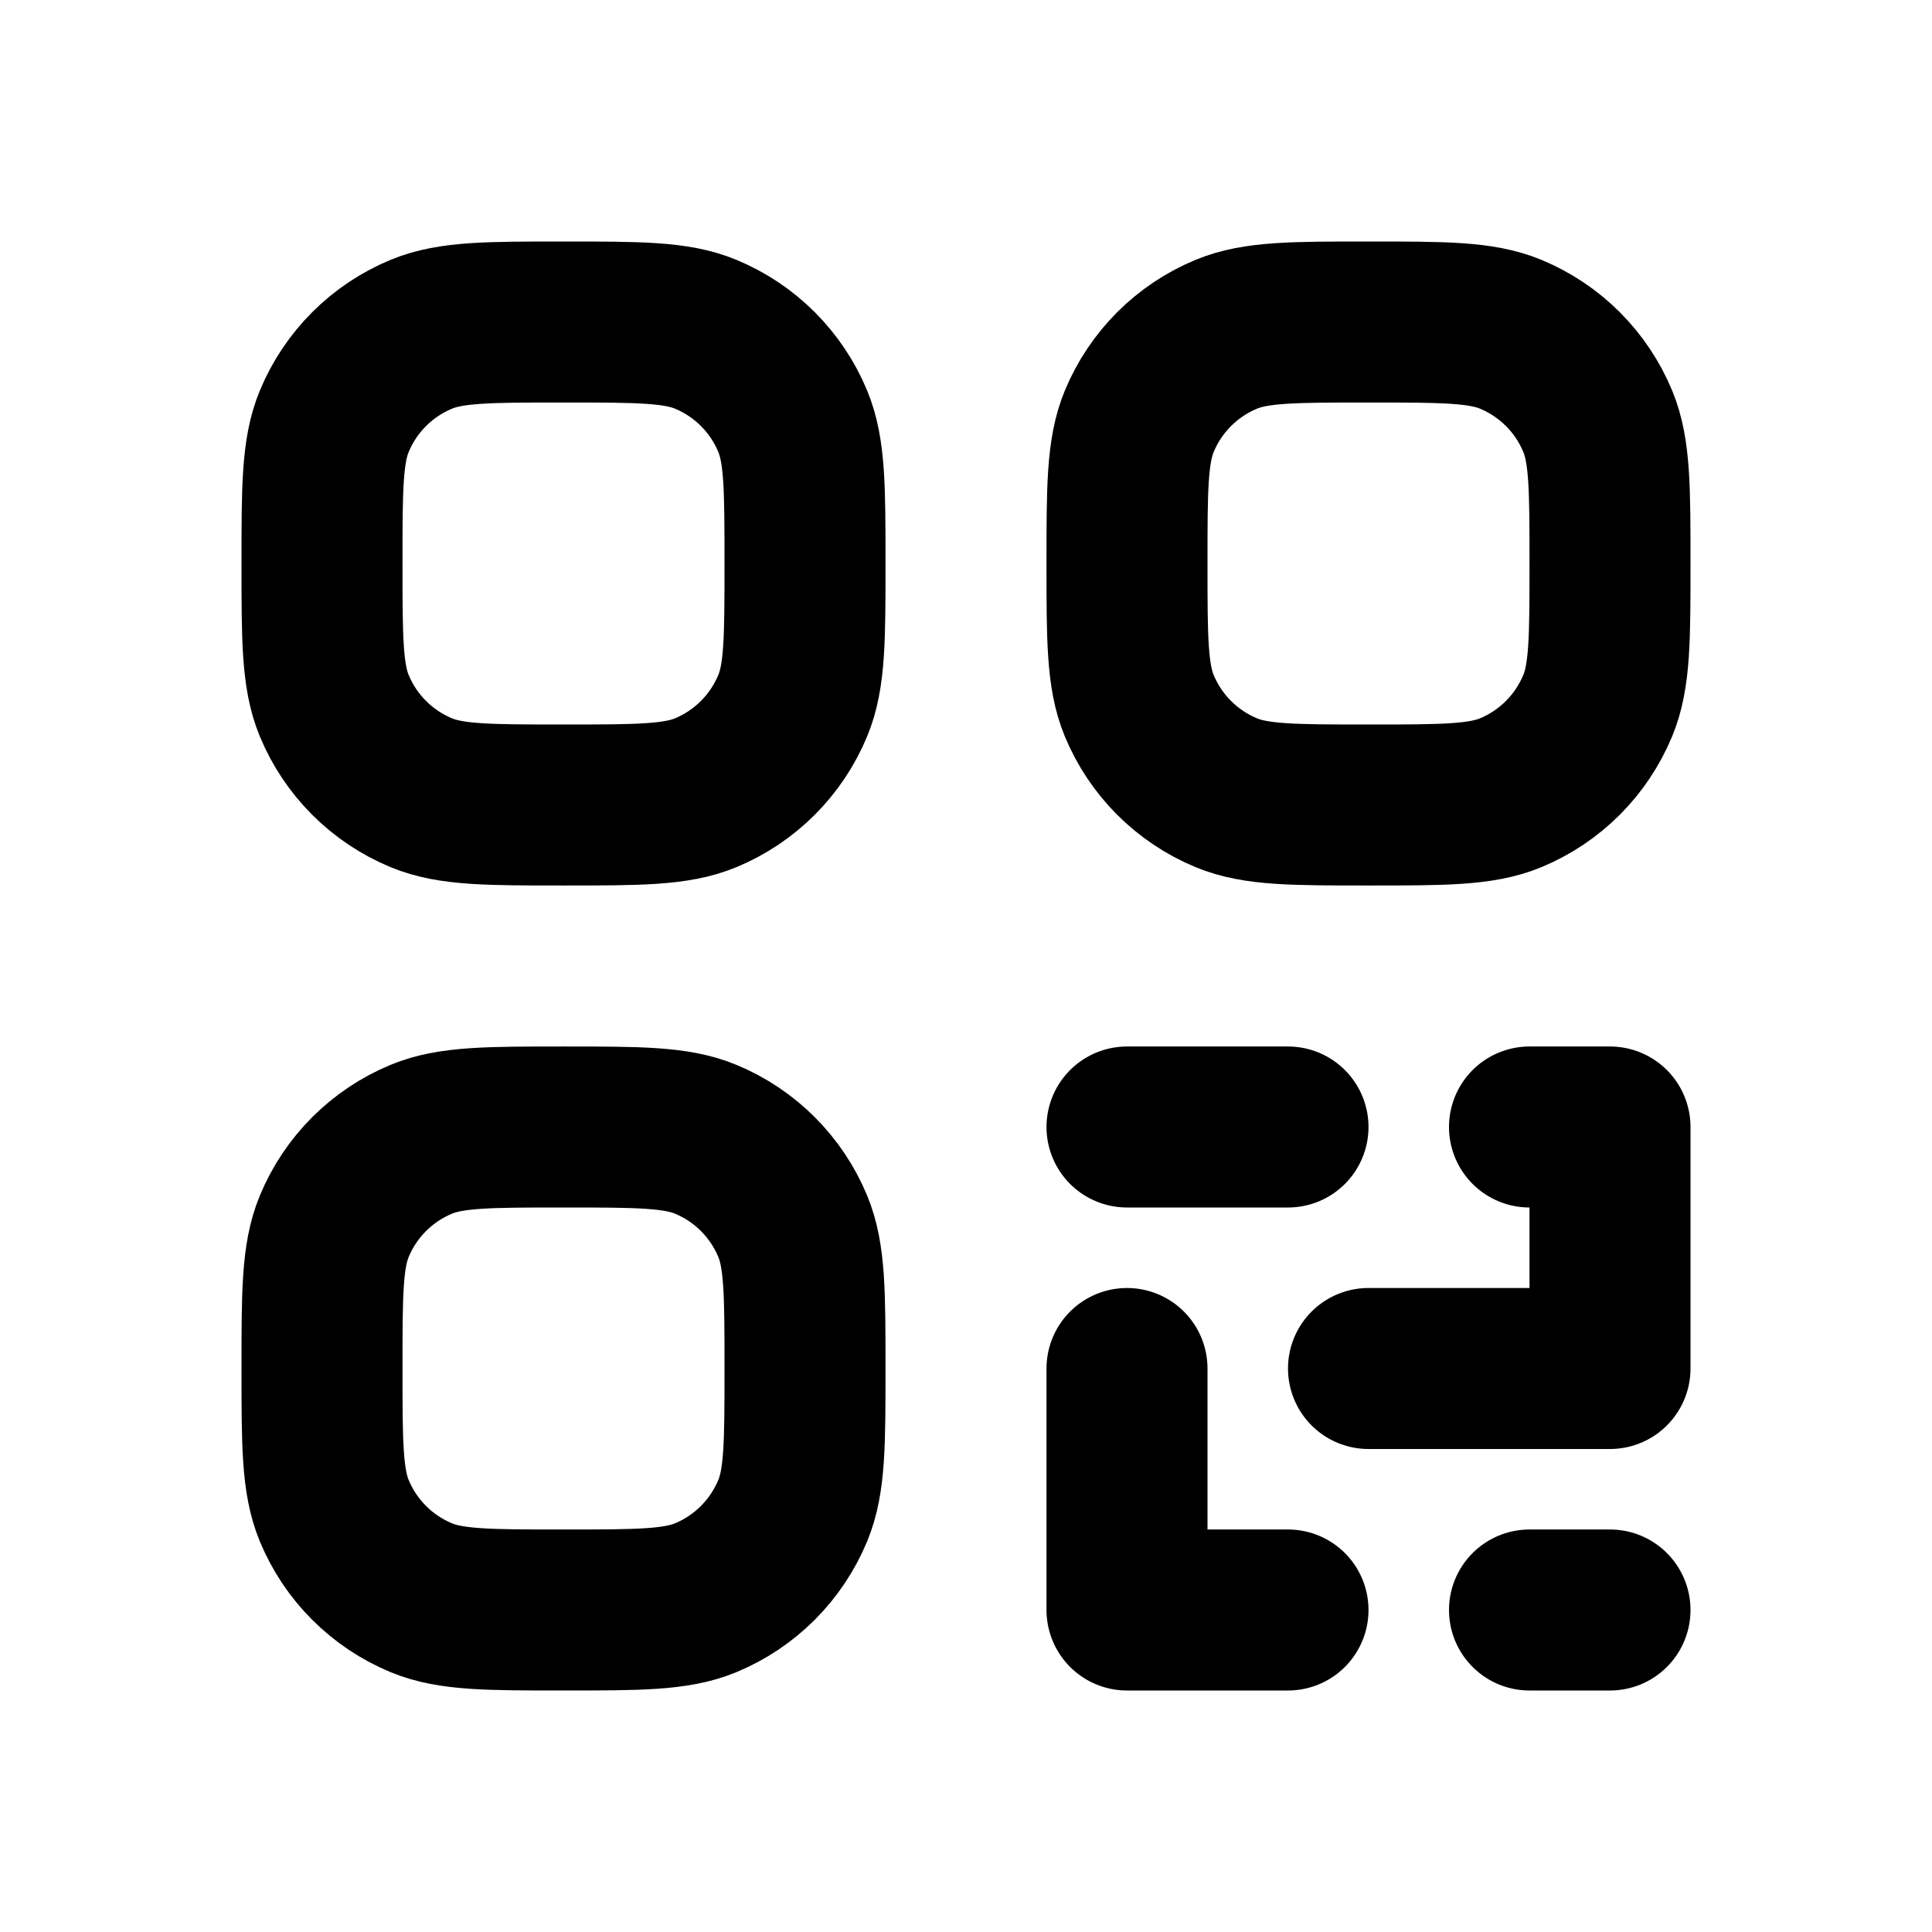
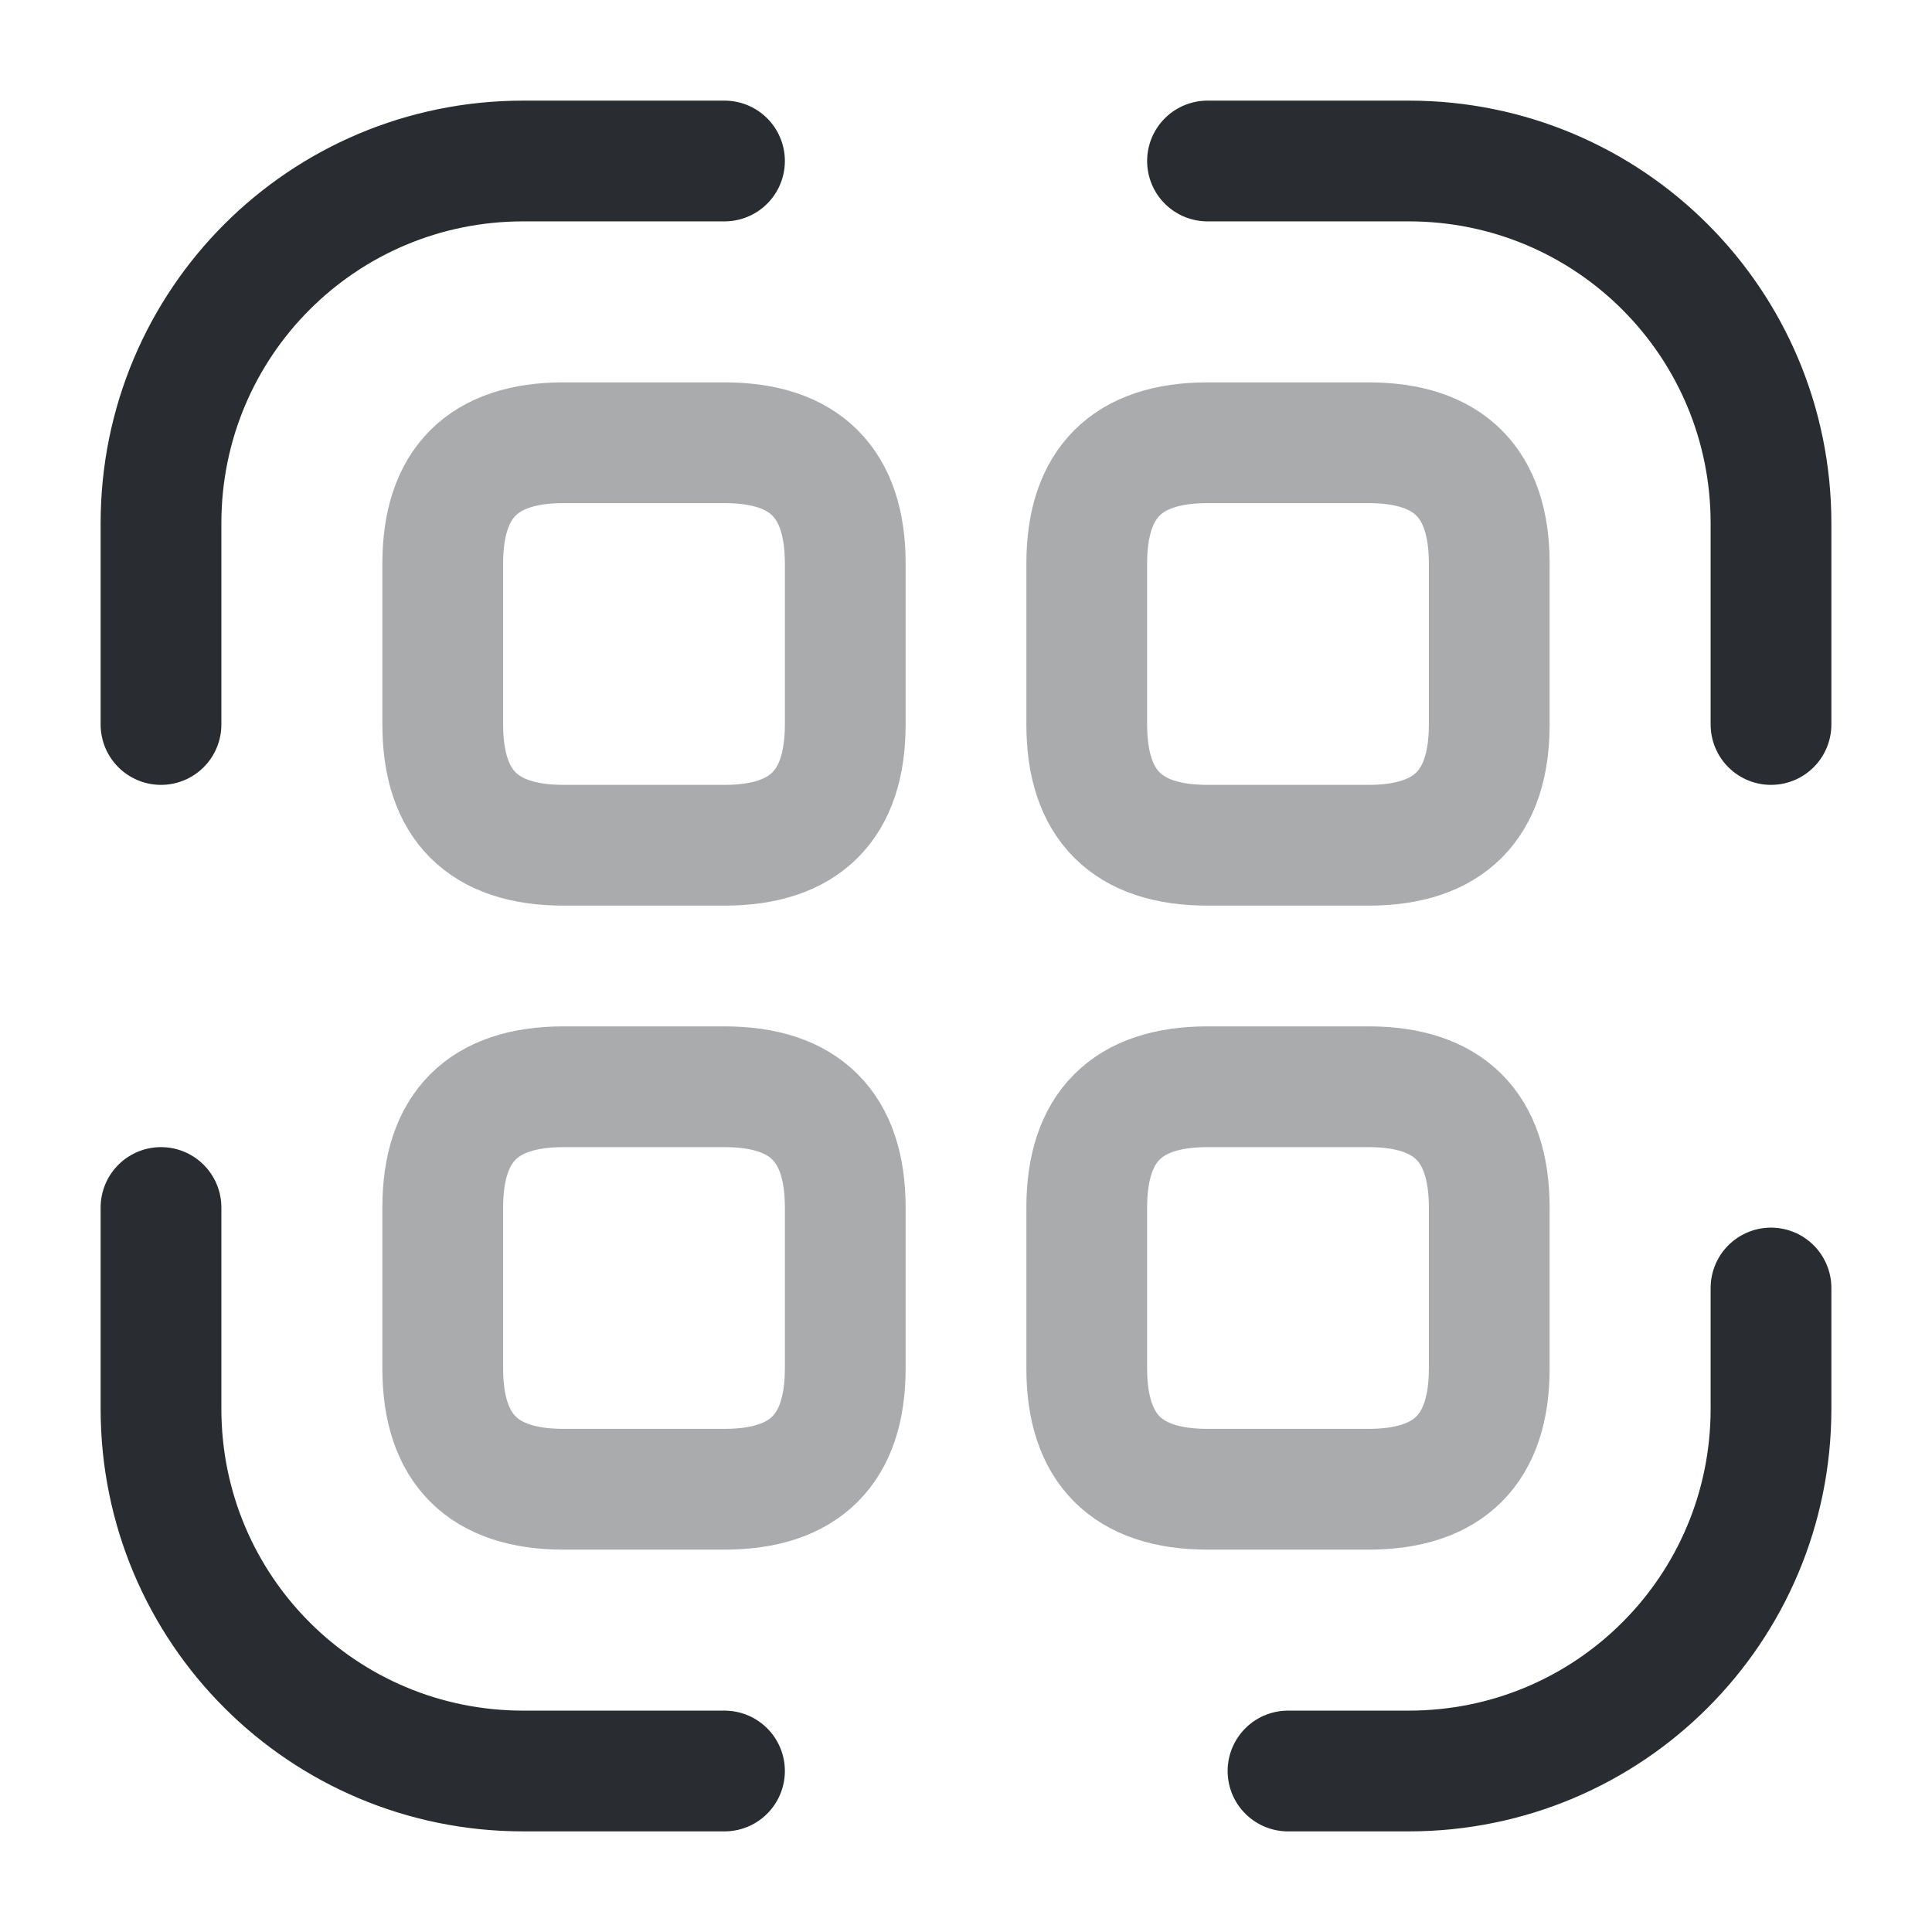
<svg xmlns="http://www.w3.org/2000/svg" width="800px" height="800px" viewBox="0 0 24 24" fill="none">
-   <g id="System / Qr_Code">
-     <path id="Vector" d="M19 20H20M16 20H14V17M17 17H20V14H19M14 14H16M4 17C4 16.068 4 15.602 4.152 15.234C4.355 14.744 4.744 14.355 5.234 14.152C5.602 14 6.068 14 7 14C7.932 14 8.398 14 8.766 14.152C9.256 14.355 9.645 14.744 9.848 15.234C10 15.602 10 16.068 10 17C10 17.932 10 18.398 9.848 18.765C9.645 19.255 9.256 19.645 8.766 19.848C8.398 20 7.932 20 7 20C6.068 20 5.602 20 5.234 19.848C4.744 19.645 4.355 19.256 4.152 18.766C4 18.398 4 17.932 4 17ZM14 7C14 6.068 14 5.602 14.152 5.234C14.355 4.744 14.744 4.355 15.234 4.152C15.602 4 16.068 4 17 4C17.932 4 18.398 4 18.766 4.152C19.256 4.355 19.645 4.744 19.848 5.234C20 5.602 20 6.068 20 7C20 7.932 20 8.398 19.848 8.765C19.645 9.255 19.256 9.645 18.766 9.848C18.398 10 17.932 10 17 10C16.068 10 15.602 10 15.234 9.848C14.744 9.645 14.355 9.256 14.152 8.766C14 8.398 14 7.932 14 7ZM4 7C4 6.068 4 5.602 4.152 5.234C4.355 4.744 4.744 4.355 5.234 4.152C5.602 4 6.068 4 7 4C7.932 4 8.398 4 8.766 4.152C9.256 4.355 9.645 4.744 9.848 5.234C10 5.602 10 6.068 10 7C10 7.932 10 8.398 9.848 8.765C9.645 9.255 9.256 9.645 8.766 9.848C8.398 10 7.932 10 7 10C6.068 10 5.602 10 5.234 9.848C4.744 9.645 4.355 9.256 4.152 8.766C4 8.398 4 7.932 4 7Z" stroke="#000000" stroke-width="2" stroke-linecap="round" stroke-linejoin="round" />
-   </g>
+   <path d="M2 9V6.5C2 4.01 4.01 2 6.5 2H9" stroke="#292D32" stroke-width="1.5" stroke-linecap="round" stroke-linejoin="round" />
+   <path d="M15 2H17.5C19.99 2 22 4.01 22 6.5V9" stroke="#292D32" stroke-width="1.5" stroke-linecap="round" stroke-linejoin="round" />
+   <path d="M22 16V17.5C22 19.99 19.99 22 17.5 22H16" stroke="#292D32" stroke-width="1.5" stroke-linecap="round" stroke-linejoin="round" />
+   <path d="M9 22H6.5C4.01 22 2 19.99 2 17.5V15" stroke="#292D32" stroke-width="1.5" stroke-linecap="round" stroke-linejoin="round" />
+   <path opacity="0.4" d="M10.5 7V9C10.5 10 10 10.5 9 10.5H7C6 10.5 5.5 10 5.5 9V7C5.5 6 6 5.5 7 5.5H9C10 5.5 10.5 6 10.5 7Z" stroke="#292D32" stroke-width="1.5" stroke-linecap="round" stroke-linejoin="round" />
+   <path opacity="0.4" d="M18.5 7V9C18.5 10 18 10.5 17 10.5H15C14 10.5 13.5 10 13.5 9V7C13.5 6 14 5.5 15 5.5H17C18 5.5 18.5 6 18.5 7Z" stroke="#292D32" stroke-width="1.5" stroke-linecap="round" stroke-linejoin="round" />
+   <path opacity="0.4" d="M10.5 15V17C10.5 18 10 18.5 9 18.5H7C6 18.5 5.5 18 5.5 17V15C5.5 14 6 13.5 7 13.5H9C10 13.5 10.5 14 10.5 15Z" stroke="#292D32" stroke-width="1.5" stroke-linecap="round" stroke-linejoin="round" />
+   <path opacity="0.4" d="M18.5 15V17C18.5 18 18 18.5 17 18.5H15C14 18.5 13.5 18 13.5 17V15C13.5 14 14 13.5 15 13.5H17C18 13.5 18.5 14 18.5 15Z" stroke="#292D32" stroke-width="1.5" stroke-linecap="round" stroke-linejoin="round" />
</svg>
